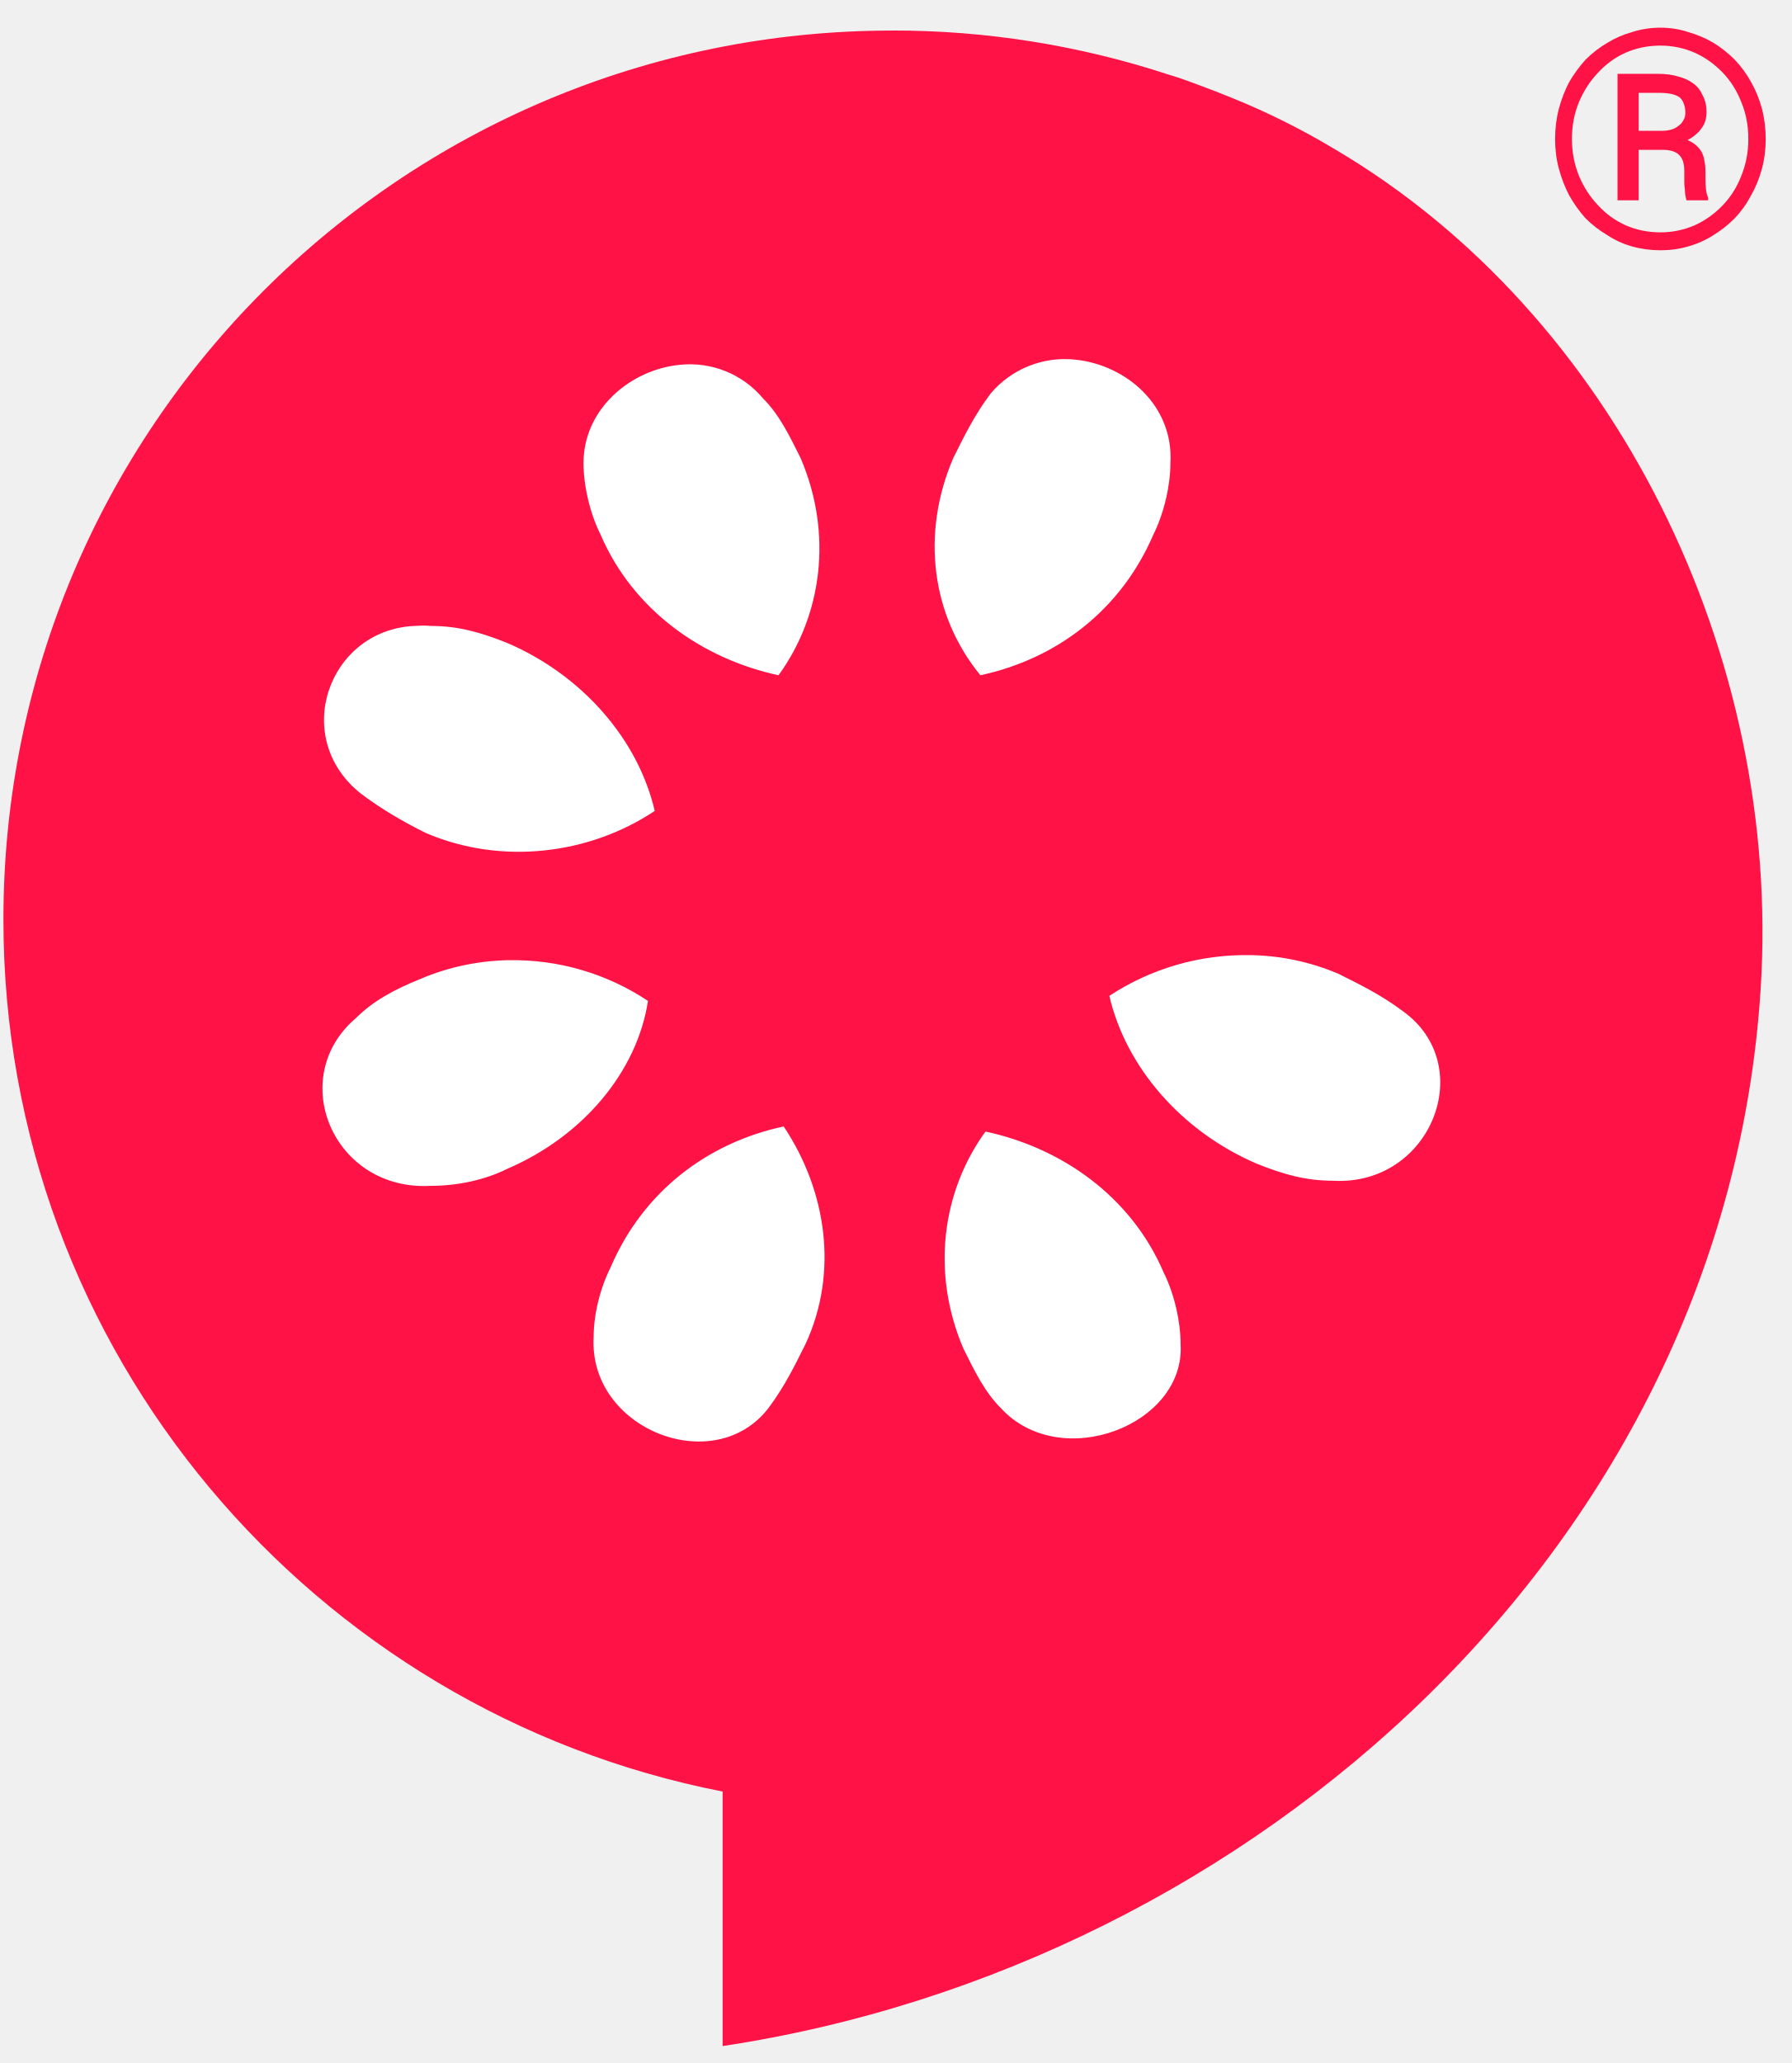
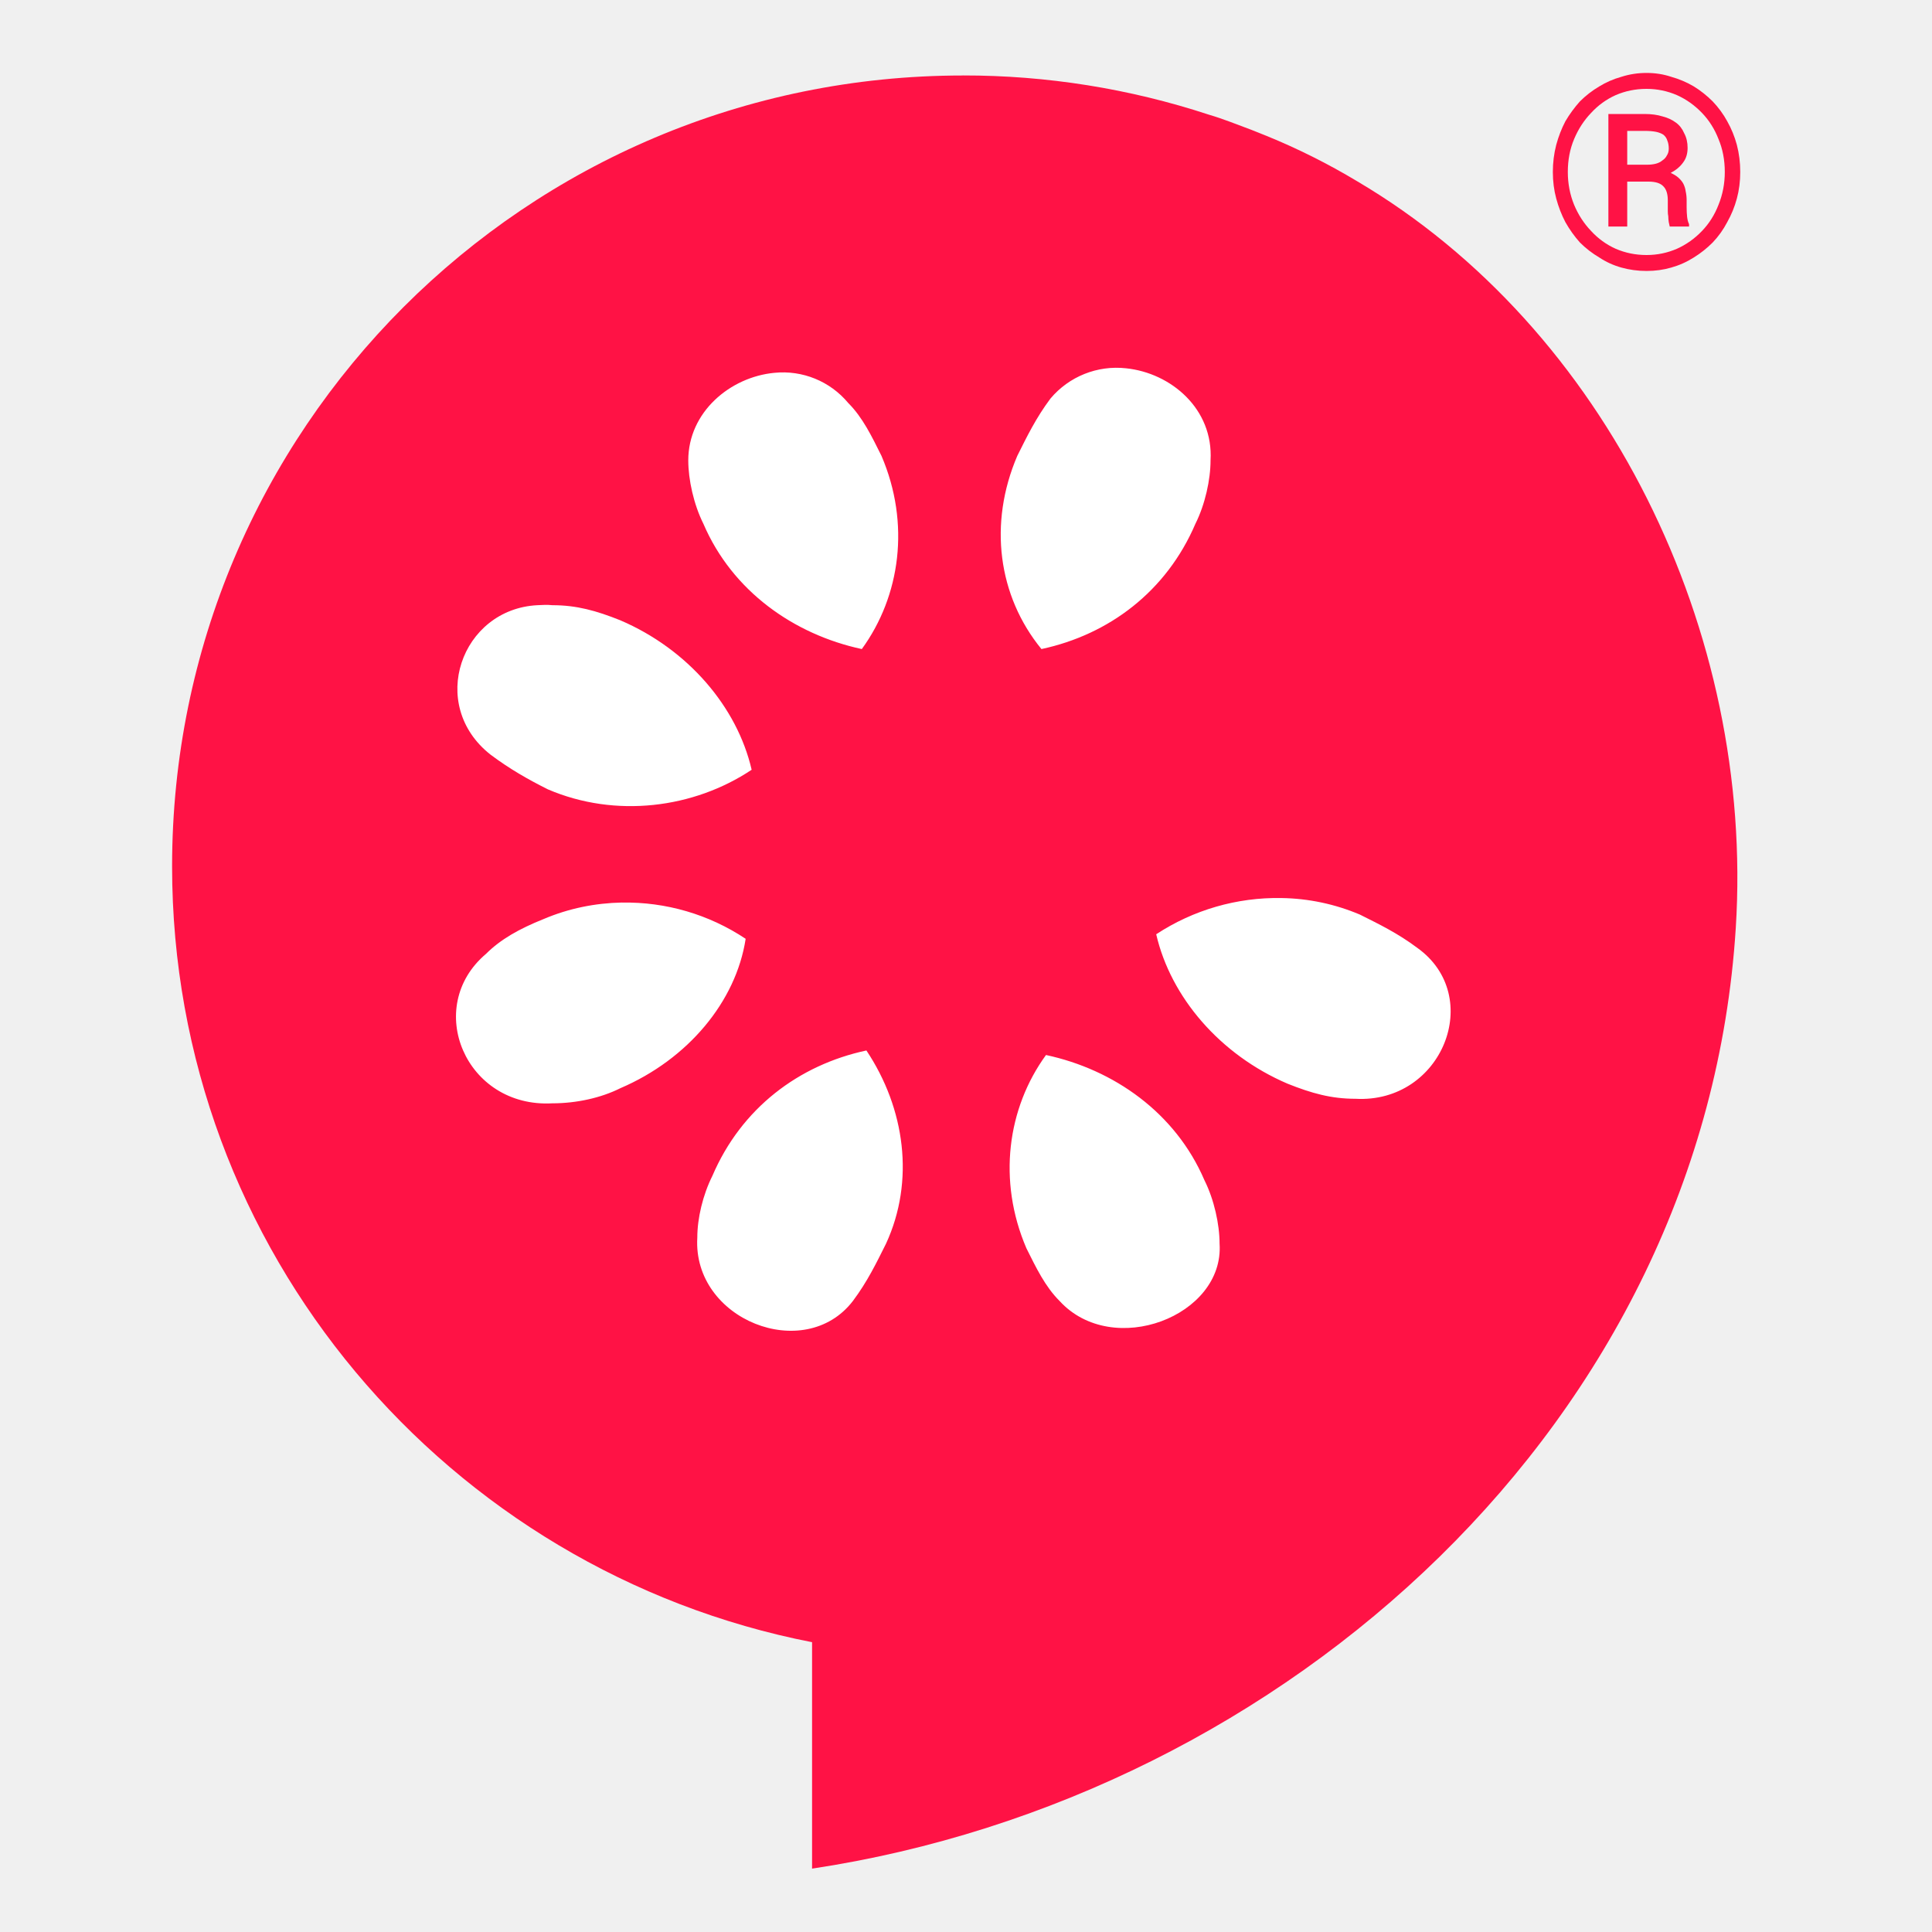
- <svg xmlns="http://www.w3.org/2000/svg" width="33" height="38" viewBox="0 0 33 38">
+ <svg xmlns="http://www.w3.org/2000/svg" width="40" height="40" viewBox="-3.5 -1 40 40">
  <g fill="none" fill-rule="evenodd">
    <path d="M-4-1h40v40H-4z" />
    <path d="M16.438.563C7.386.563.063 7.886.063 16.938c0 7.968 5.712 14.589 13.25 16.062v4.688c9.8-1.478 18.477-9.257 19.124-19.47.39-6.146-2.674-12.421-7.843-15.468a13.62 13.62 0 0 0-1.875-.938l-.313-.125c-.287-.106-.577-.225-.875-.312a16.246 16.246 0 0 0-5.093-.813v.001z" fill="#ff1245" />
    <path d="M19.813 6.625a1.787 1.787 0 0 0-1.563.625c-.3.4-.488.787-.688 1.188-.6 1.4-.4 2.9.5 4 1.4-.3 2.588-1.194 3.188-2.594.2-.4.313-.913.313-1.313.062-1.062-.817-1.81-1.75-1.906zm-7.282.094c-.913.087-1.781.812-1.781 1.812 0 .4.113.913.313 1.313.6 1.4 1.88 2.293 3.28 2.594.8-1.1 1.007-2.6.407-4-.2-.4-.387-.794-.688-1.094a1.757 1.757 0 0 0-1.53-.625h-.001zM7.625 11.53c-1.577.081-2.281 2.063-.969 3.094.4.3.788.519 1.188.719 1.4.6 3.019.394 4.218-.406-.3-1.3-1.318-2.494-2.718-3.094-.5-.2-.906-.313-1.406-.313-.113-.012-.208-.005-.313 0zm15.406 6.063a4.574 4.574 0 0 0-2.593.75c.3 1.3 1.318 2.493 2.718 3.093.5.2.907.313 1.407.313 1.8.1 2.68-2.125 1.28-3.125-.4-.3-.787-.488-1.187-.688a4.32 4.32 0 0 0-1.625-.343zm-13.656.093c-.55.011-1.1.12-1.625.344-.5.2-.888.419-1.188.719-1.3 1.1-.425 3.194 1.375 3.094.5 0 1.007-.113 1.407-.313 1.4-.6 2.394-1.793 2.594-3.093a4.475 4.475 0 0 0-2.563-.75v-.001zm5.063 3.063c-1.4.3-2.588 1.194-3.188 2.594-.2.4-.313.881-.313 1.281-.1 1.7 2.22 2.613 3.22 1.313.3-.4.487-.788.687-1.188.6-1.3.394-2.8-.406-4zm3.718.094c-.8 1.1-1.006 2.6-.406 4 .2.4.387.793.688 1.093 1.1 1.2 3.412.313 3.312-1.187 0-.4-.113-.913-.313-1.313-.6-1.4-1.88-2.293-3.28-2.593h-.001z" fill="#FFF" />
    <path fill="#ff1245" d="M28.65 2.56q0-.29.07-.56.07-.26.19-.49.13-.22.3-.41.18-.18.4-.31.21-.13.46-.2.25-.08.52-.08t.51.08q.25.07.47.2.21.13.39.31.18.19.3.41.13.23.2.49.07.27.07.56 0 .29-.07.55-.07.26-.2.49-.12.23-.3.42-.18.18-.39.31-.22.14-.47.21-.24.07-.51.07t-.52-.07q-.25-.07-.46-.21-.22-.13-.4-.31-.17-.19-.3-.42-.12-.23-.19-.49t-.07-.55m.31 0q0 .36.13.68.13.31.35.54.22.24.51.37.3.13.64.13.33 0 .63-.13.29-.13.52-.37.22-.23.34-.54.13-.32.13-.68 0-.37-.13-.68-.12-.31-.34-.54-.23-.24-.52-.37-.3-.13-.63-.13-.34 0-.64.13-.29.13-.51.37-.22.23-.35.54-.13.31-.13.68m1.23.2v.93h-.39V1.36h.75q.21 0 .37.05.16.04.28.13.11.08.17.22.07.13.07.3 0 .18-.09.3-.09.13-.26.22.09.04.15.09.07.06.11.13.04.08.05.16.02.09.02.18v.15q0 .11.01.2.01.09.04.15v.05h-.4q-.01-.04-.02-.09-.01-.06-.01-.12-.01-.05-.01-.11V3.15q0-.2-.09-.29-.09-.1-.31-.1h-.44m0-.35h.42q.09 0 .17-.02.08-.02.14-.07.06-.04.09-.1.04-.06.04-.14 0-.1-.03-.17-.02-.07-.08-.12-.06-.04-.15-.06-.1-.02-.24-.02h-.36v.7z">
        </path>
  </g>
</svg>
